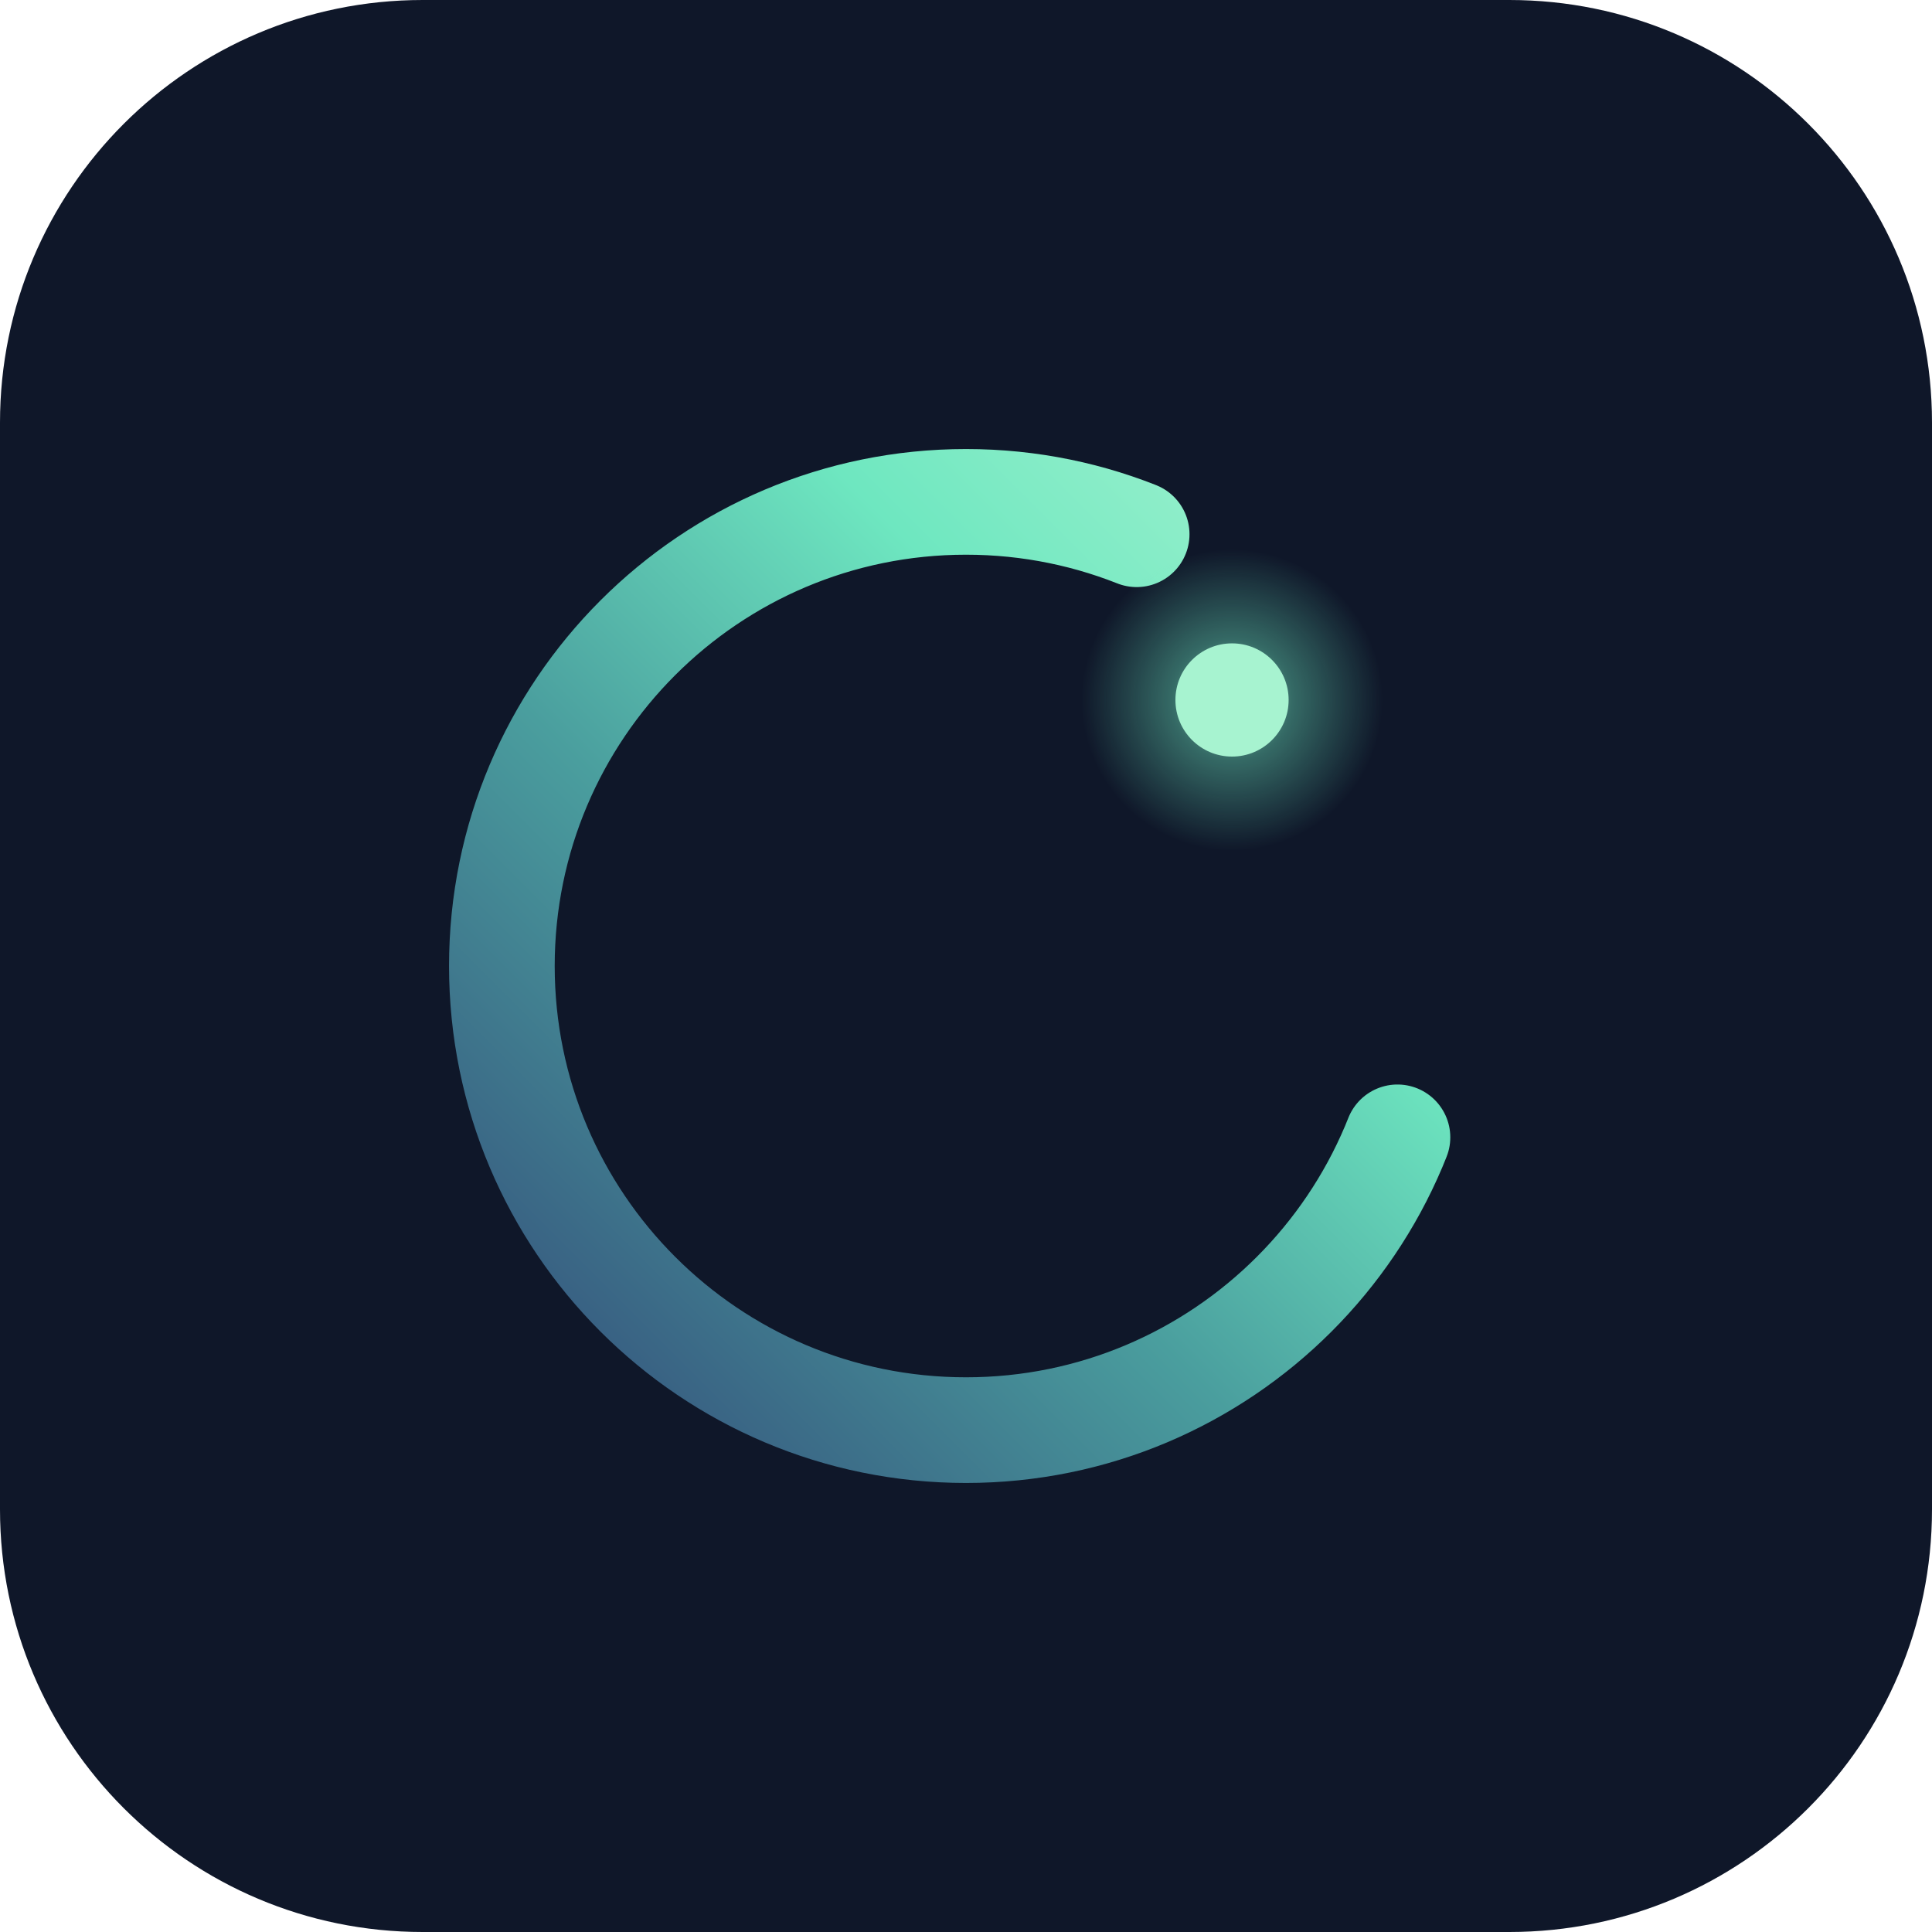
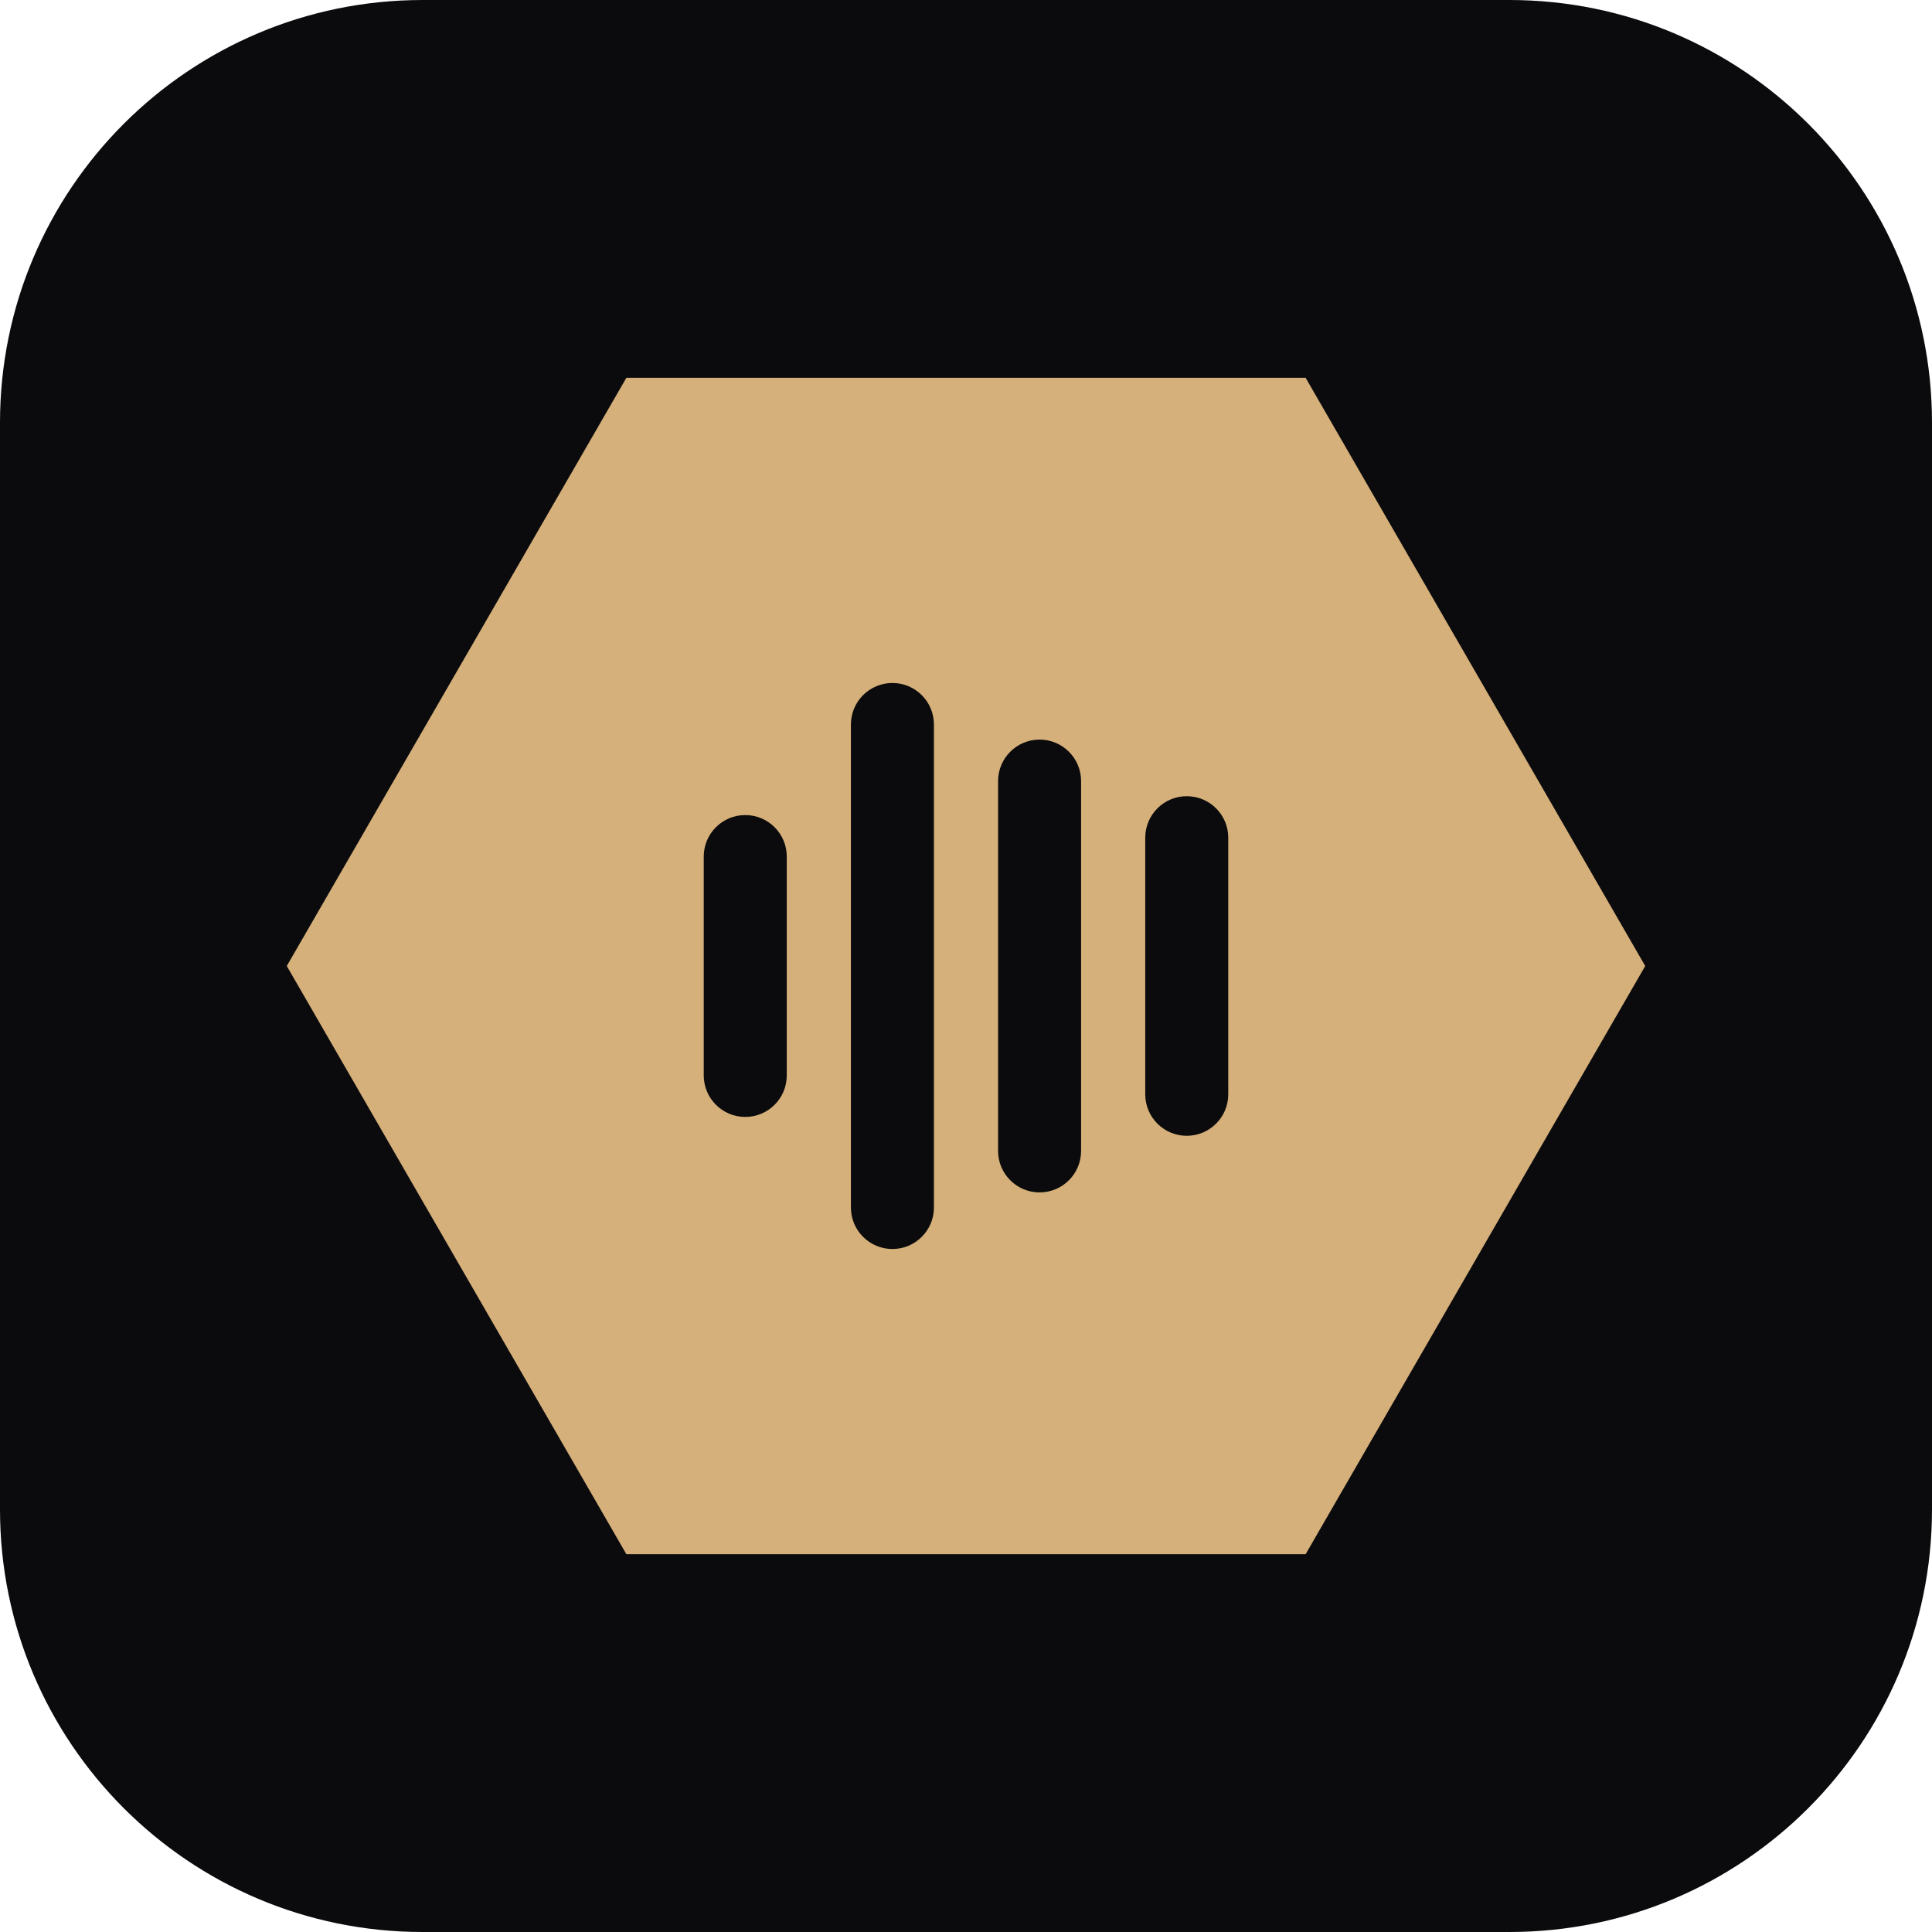
- <svg xmlns="http://www.w3.org/2000/svg" width="1024" height="1024" viewBox="0 0 1024 1024">
-   <rect width="1024" height="1024" rx="224" fill="#0f1729" />
-   <defs>
-     <linearGradient id="arcGrad" x1="0" y1="1" x2="1" y2="0">
-       <stop offset="0%" stop-color="#334d7a" />
-       <stop offset="40%" stop-color="#4a9e9e" />
-       <stop offset="70%" stop-color="#6ee7c0" />
-       <stop offset="100%" stop-color="#a7f3d0" />
-     </linearGradient>
-     <radialGradient id="sphereGlow" cx="50%" cy="50%" r="50%">
-       <stop offset="0%" stop-color="#a7f3d0" stop-opacity="0.9" />
-       <stop offset="40%" stop-color="#6ee7c0" stop-opacity="0.4" />
-       <stop offset="100%" stop-color="#6ee7c0" stop-opacity="0" />
-     </radialGradient>
-   </defs>
-   <circle cx="512" cy="512" r="246" fill="none" stroke="url(#arcGrad)" stroke-width="56" stroke-linecap="round" stroke-dasharray="1159 387" stroke-dashoffset="-93" />
-   <circle cx="653" cy="371" r="80" fill="url(#sphereGlow)" />
-   <circle cx="653" cy="371" r="30" fill="#a7f3d0" />
+ <svg xmlns="http://www.w3.org/2000/svg" width="1024" height="1024" viewBox="0 0 1024 1024" fill="none">
+   <rect width="1024" height="1024" rx="224" fill="#0B0B0D" />
+   <path d="M872 512        L692 823.769        L332 823.769        L152 512        L332 200.231        L692 200.231        Z" fill="#D6B07A" />
+   <g fill="#0B0B0D">
+     <rect x="373" y="432" width="44" height="160" rx="22" />
+     <rect x="451" y="362" width="44" height="300" rx="22" />
+     <rect x="529" y="392" width="44" height="240" rx="22" />
+     <rect x="607" y="422" width="44" height="180" rx="22" />
+   </g>
</svg>
